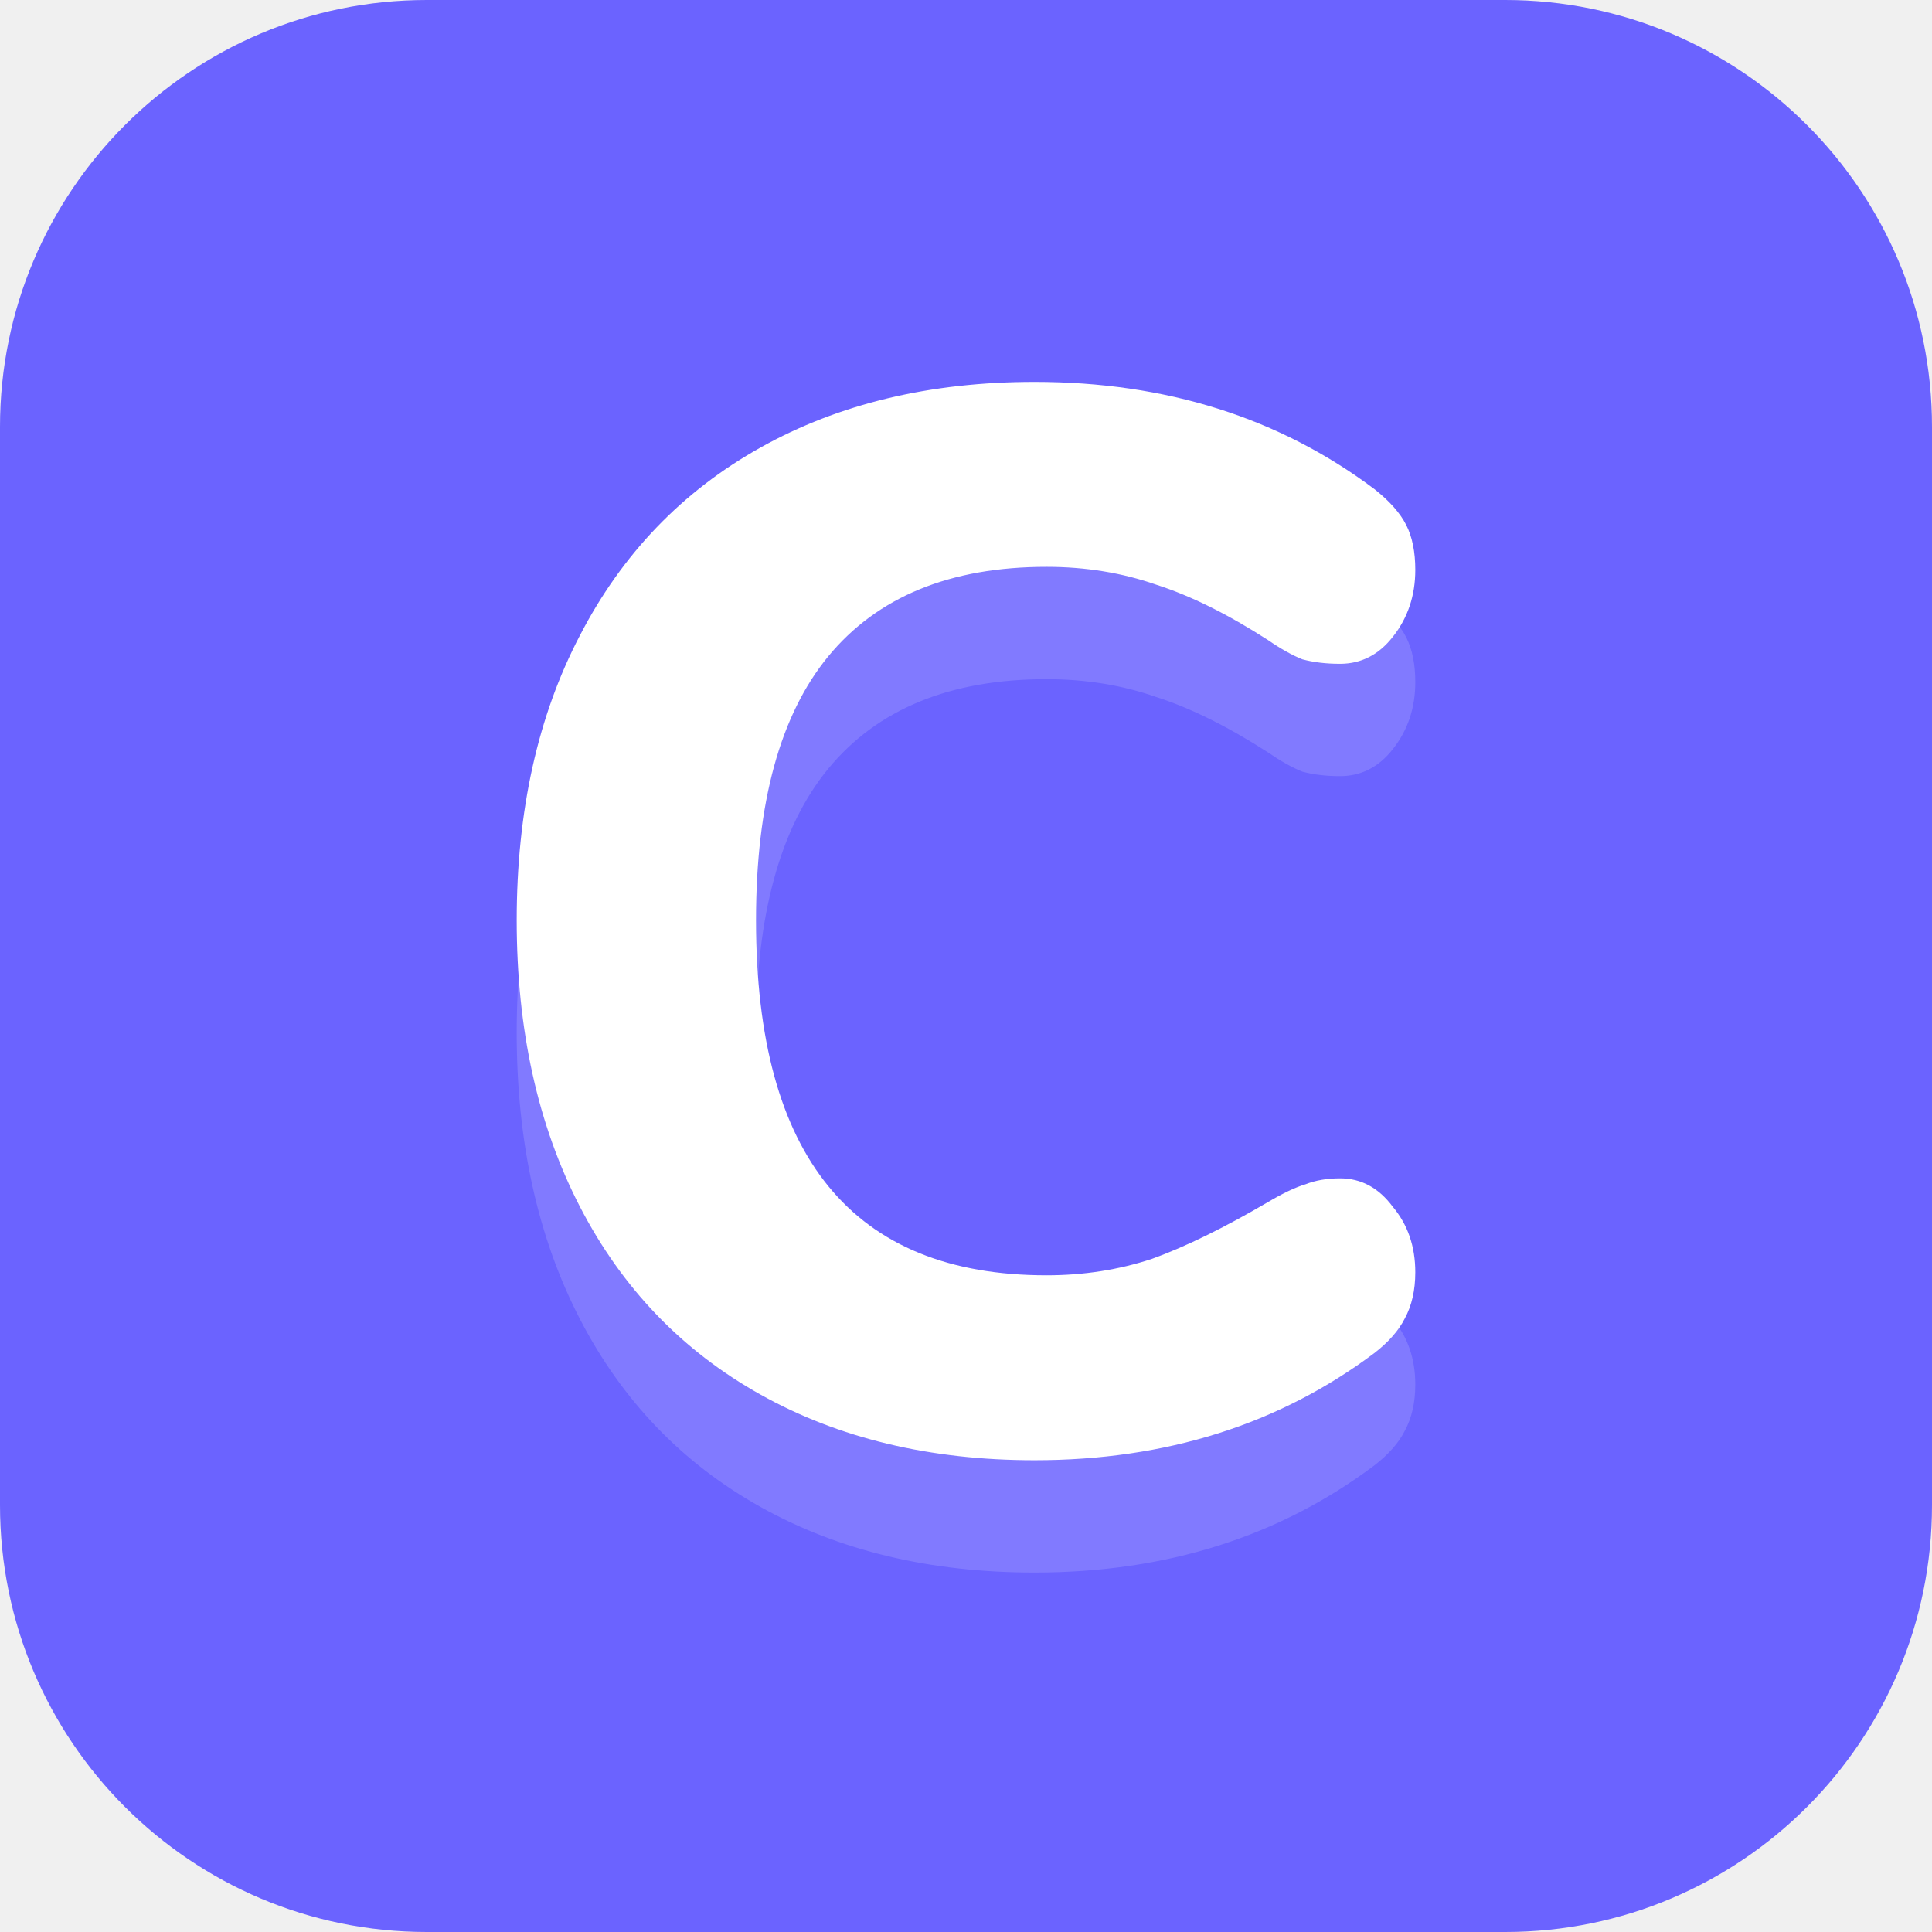
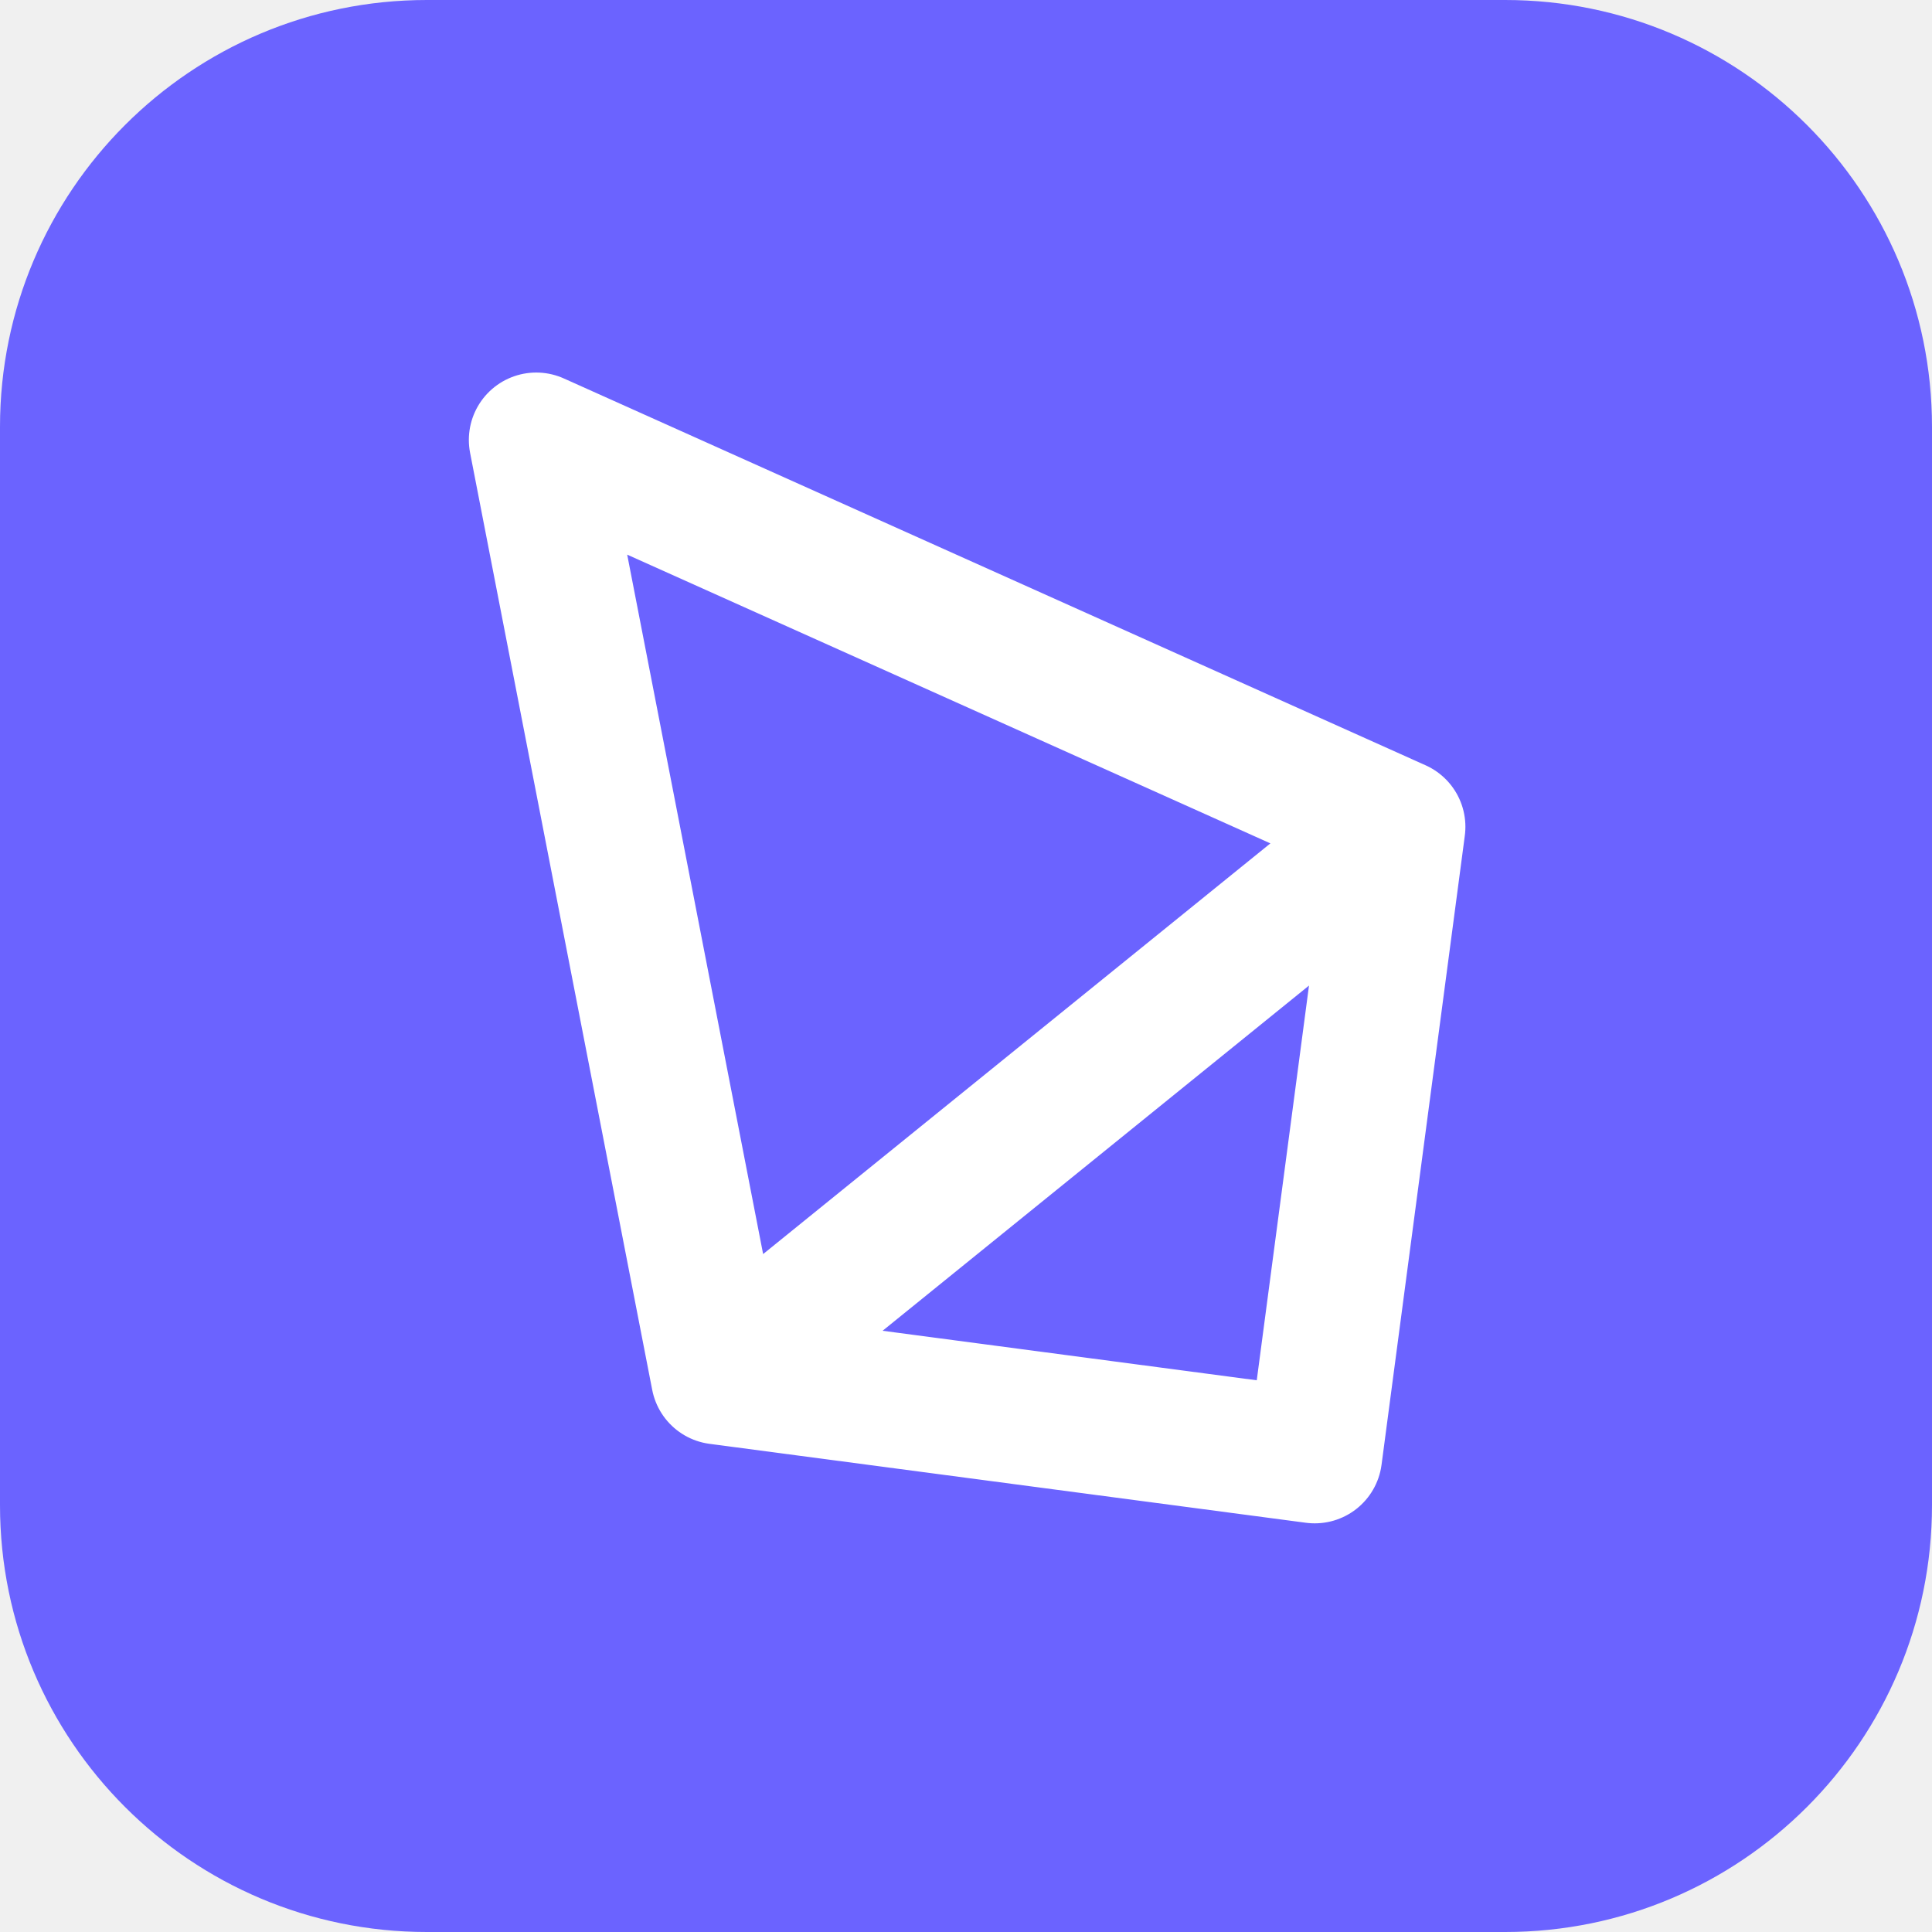
<svg xmlns="http://www.w3.org/2000/svg" width="86" height="86" viewBox="0 0 86 86" fill="none">
  <rect width="86" height="86" rx="19" fill="#6B63FF" />
-   <path opacity="0.15" d="M46.049 70C41.403 70 37.338 69.026 33.854 67.079C30.37 65.131 27.69 62.343 25.814 58.714C23.938 55.084 23 50.835 23 45.967C23 41.098 23.938 36.871 25.814 33.286C27.69 29.657 30.37 26.869 33.854 24.921C37.338 22.974 41.403 22 46.049 22C51.9 22 56.947 23.593 61.191 26.78C61.861 27.311 62.33 27.842 62.598 28.373C62.866 28.905 63 29.569 63 30.365C63 31.516 62.665 32.512 61.995 33.353C61.37 34.149 60.588 34.548 59.65 34.548C59.025 34.548 58.466 34.481 57.975 34.349C57.528 34.172 57.014 33.884 56.434 33.486C54.647 32.335 52.994 31.516 51.476 31.029C49.957 30.498 48.327 30.232 46.585 30.232C42.297 30.232 39.058 31.56 36.869 34.216C34.725 36.827 33.653 40.744 33.653 45.967C33.653 56.501 37.964 61.768 46.585 61.768C48.237 61.768 49.801 61.524 51.275 61.037C52.749 60.506 54.468 59.665 56.434 58.514C57.104 58.116 57.662 57.851 58.109 57.718C58.556 57.541 59.069 57.452 59.65 57.452C60.588 57.452 61.37 57.873 61.995 58.714C62.665 59.51 63 60.484 63 61.635C63 62.431 62.844 63.118 62.531 63.693C62.263 64.224 61.816 64.733 61.191 65.22C56.947 68.407 51.9 70 46.049 70Z" fill="white" />
-   <path d="M46.049 65C41.403 65 37.338 64.026 33.854 62.079C30.37 60.131 27.69 57.343 25.814 53.714C23.938 50.084 23 45.835 23 40.967C23 36.098 23.938 31.871 25.814 28.286C27.69 24.657 30.37 21.869 33.854 19.921C37.338 17.974 41.403 17 46.049 17C51.9 17 56.947 18.593 61.191 21.78C61.861 22.311 62.33 22.842 62.598 23.373C62.866 23.905 63 24.569 63 25.365C63 26.516 62.665 27.512 61.995 28.353C61.37 29.149 60.588 29.548 59.65 29.548C59.025 29.548 58.466 29.481 57.975 29.349C57.528 29.172 57.014 28.884 56.434 28.485C54.647 27.335 52.994 26.516 51.476 26.029C49.957 25.498 48.327 25.232 46.585 25.232C42.297 25.232 39.058 26.56 36.869 29.216C34.725 31.827 33.653 35.744 33.653 40.967C33.653 51.501 37.964 56.768 46.585 56.768C48.237 56.768 49.801 56.524 51.275 56.037C52.749 55.506 54.468 54.665 56.434 53.514C57.104 53.116 57.662 52.851 58.109 52.718C58.556 52.541 59.069 52.452 59.65 52.452C60.588 52.452 61.37 52.873 61.995 53.714C62.665 54.51 63 55.484 63 56.635C63 57.431 62.844 58.118 62.531 58.693C62.263 59.224 61.816 59.733 61.191 60.22C56.947 63.407 51.9 65 46.049 65Z" fill="white" />
+   <path d="M62.23 36.803L58.523 64.809L31.977 61.296M62.23 36.803L23.87 19.583L31.977 61.296M62.23 36.803L31.977 61.296" stroke="white" stroke-width="6" stroke-linecap="round" stroke-linejoin="round" />
</svg>
